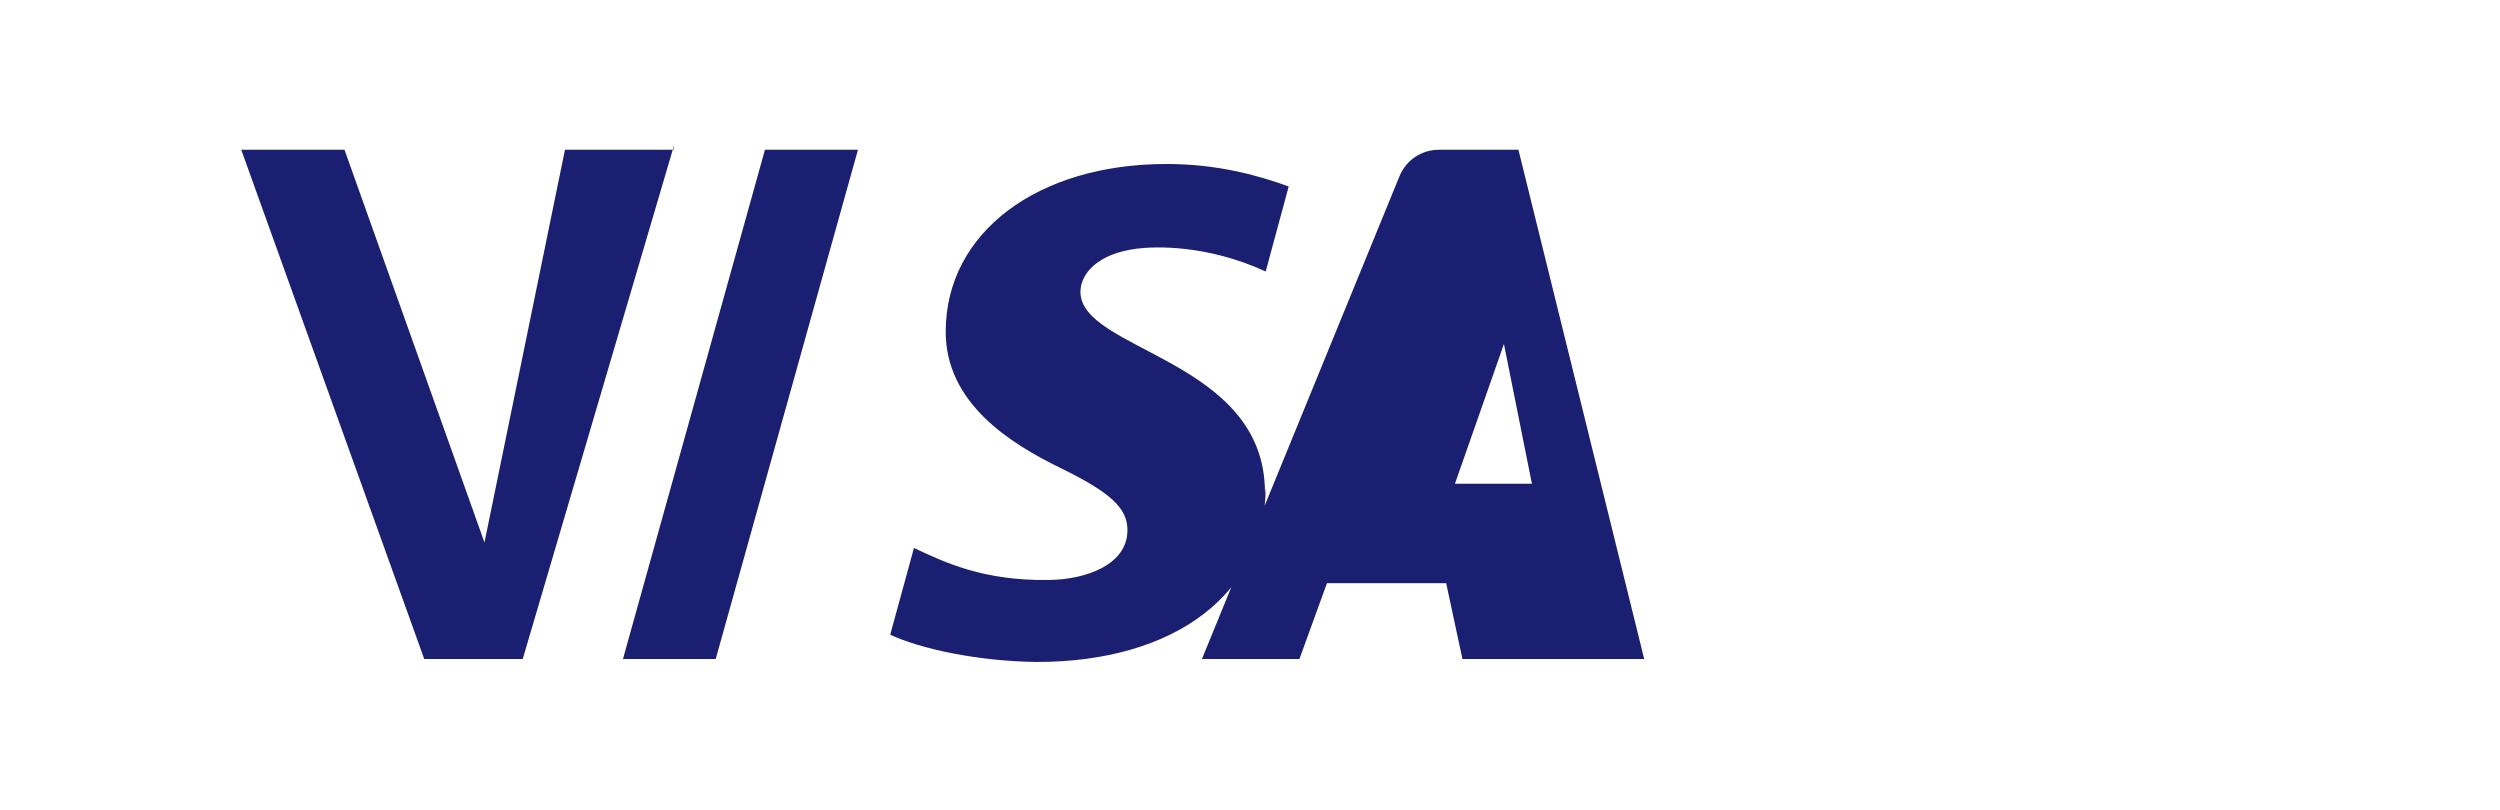
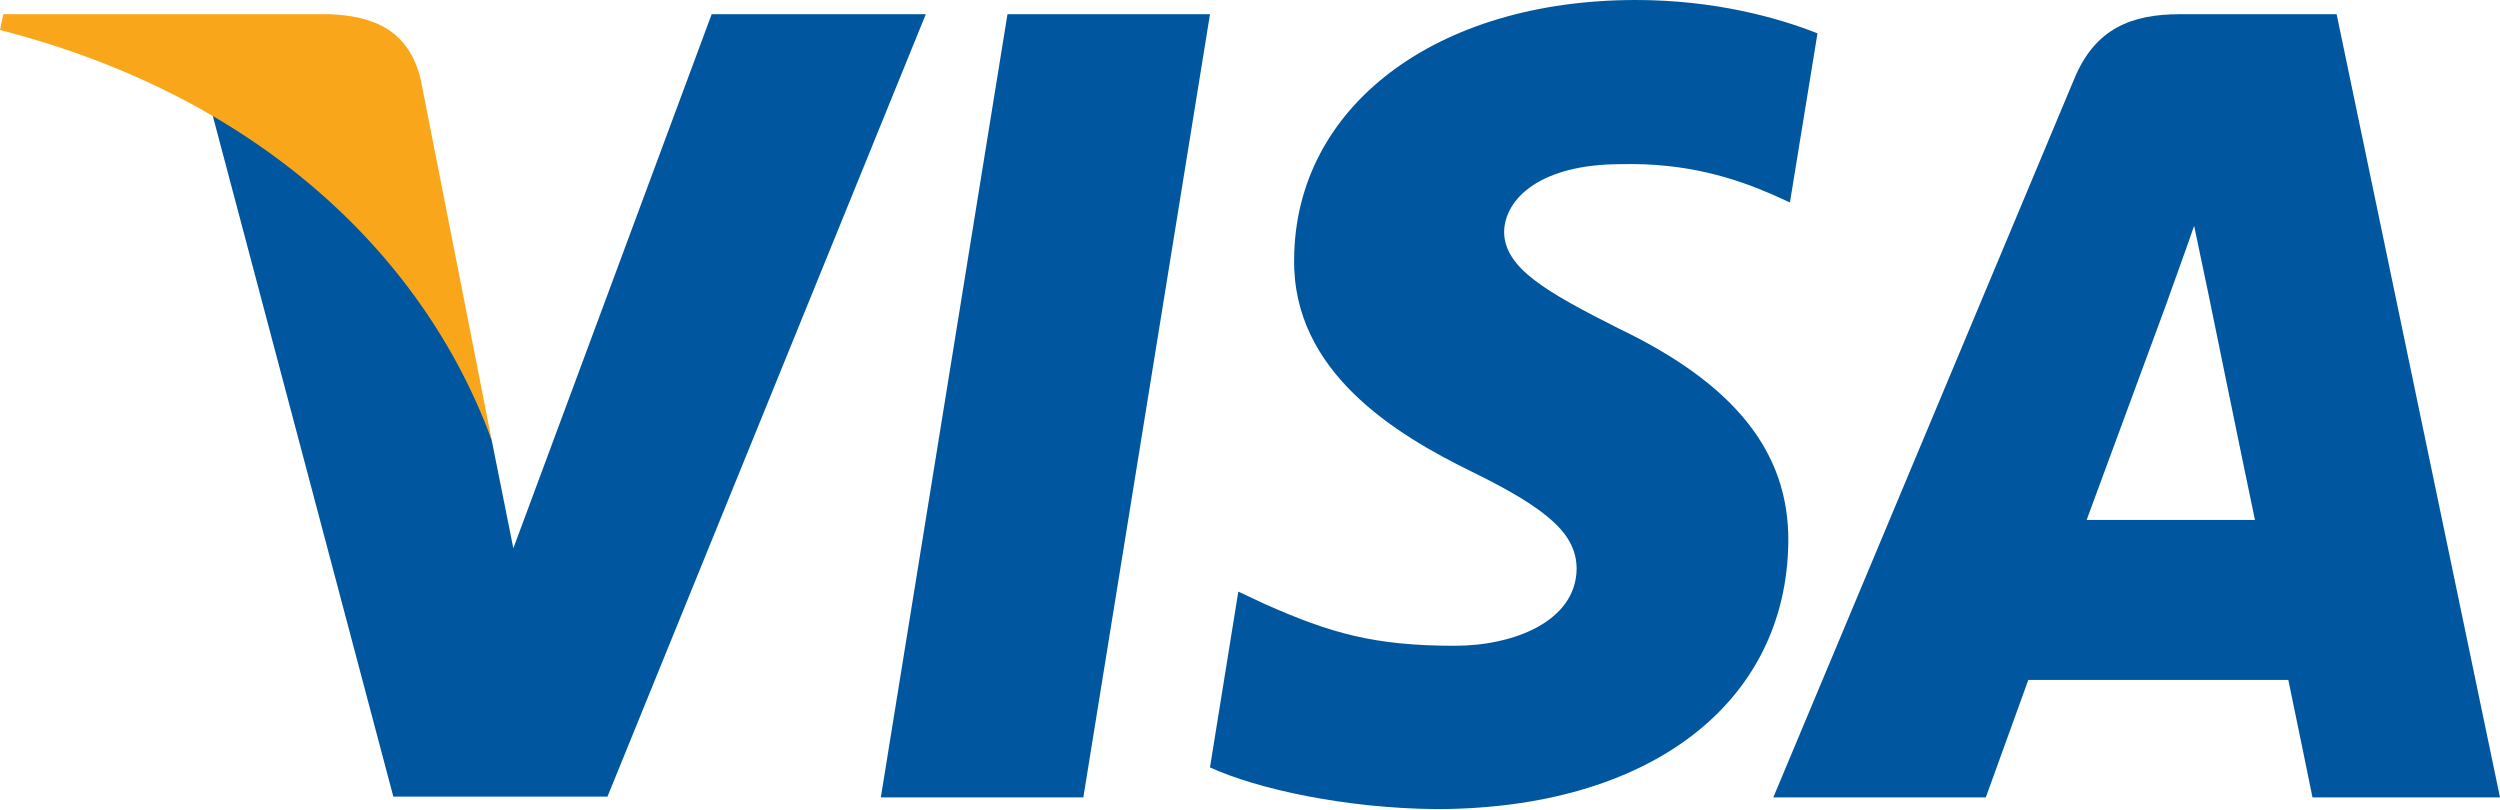
- <svg xmlns="http://www.w3.org/2000/svg" viewBox="0 0 1000.046 323.653" width="1000.046" height="323.653">
-   <path fill="#1A1F71" d="M343.2 59.9l-56.9 203.7h-37.1L306 59.9h37.2zm238.8 133.6l19.6-55.9 11.2 55.9H582zm41.4 70.1h34.3L607.4 59.9h-31.7c-7.1 0-13.1 4.1-15.8 10.4l-79.1 193.3h39l11-30.3h47.7l6.5 30.3zM506 197.1c.1-53.7-74.3-56.6-73.8-80.6.2-7.3 7.1-15 22.3-17 7.5-1 28.3-1.7 51.8 9.1l9.2-34c-12.6-4.6-28.8-9-48.9-9-51.6 0-88 27.4-88.3 66.6-.3 29 25.9 45.2 45.7 54.9 20.3 9.9 27.1 16.2 27 25.1-.1 13.6-16.3 19.6-31.4 19.8-26.4.4-41.8-7.1-54-12.8l-9.5 34.7c12.3 5.7 35 10.6 58.6 10.9 55.3 0 91.4-27.3 91.6-69.7m-236.6-137.2L209.1 263.6h-39.4L96.5 59.9h41.3l56 157.1L226 59.9h43.4z" />
+ <svg xmlns="http://www.w3.org/2000/svg" version="1.1" id="Layer_1" x="0px" y="0px" width="1000.046" height="323.653" viewBox="0 0 1000.046 323.653" enable-background="new 0 0 258.381 161.154" xml:space="preserve">
+   <defs id="defs21">
+ 
+ 
+ 
+ 
+ 
+ 
+ 
+ </defs>
+   <g id="g4158" transform="matrix(4.429963,0,0,4.429963,-81.16578,-105.0478)">
+     <polygon points="116.145,95.719 97.858,95.719 109.296,24.995 127.582,24.995 " id="polygon9" style="fill:#00579f" />
+     <path d="m 182.437,26.724 c -3.607,-1.431 -9.328,-3.011 -16.402,-3.011 -18.059,0 -30.776,9.63 -30.854,23.398 -0.15,10.158 9.105,15.8 16.027,19.187 7.075,3.461 9.48,5.72 9.48,8.805 -0.072,4.738 -5.717,6.922 -10.982,6.922 -7.301,0 -11.213,-1.126 -17.158,-3.762 l -2.408,-1.13 -2.559,15.876 c 4.289,1.954 12.191,3.688 20.395,3.764 19.188,0 31.68,-9.481 31.828,-24.153 0.073,-8.051 -4.814,-14.22 -15.35,-19.261 -6.396,-3.236 -10.313,-5.418 -10.313,-8.729 0.075,-3.01 3.313,-6.093 10.533,-6.093 5.945,-0.151 10.313,1.278 13.622,2.708 l 1.654,0.751 2.487,-15.272 0,0 z" id="path11" style="fill:#00579f" />
+     <path d="m 206.742,70.664 c 1.506,-4.063 7.301,-19.788 7.301,-19.788 -0.076,0.151 1.503,-4.138 2.406,-6.771 l 1.278,6.094 c 0,0 3.463,16.929 4.215,20.465 -2.858,0 -11.588,0 -15.2,0 l 0,0 z m 22.573,-45.669 -14.145,0 c -4.362,0 -7.676,1.278 -9.558,5.868 l -27.163,64.855 19.188,0 c 0,0 3.159,-8.729 3.838,-10.609 2.105,0 20.771,0 23.479,0 0.525,2.483 2.182,10.609 2.182,10.609 l 16.932,0 -14.753,-70.723 0,0 z" id="path13" style="fill:#00579f" />
+     <path d="M 82.584,24.995 64.675,73.222 62.718,63.441 C 59.407,52.155 49.023,39.893 37.435,33.796 l 16.404,61.848 19.338,0 28.744,-70.649 -19.337,0 0,0 z" id="path15" style="fill:#00579f" />
+     <path d="m 48.045,24.995 -29.422,0 -0.301,1.429 c 22.951,5.869 38.151,20.016 44.396,37.02 L 56.322,30.94 c -1.053,-4.517 -4.289,-5.796 -8.277,-5.945 l 0,0 z" id="path17" style="fill:#faa61a" />
+   </g>
</svg>
